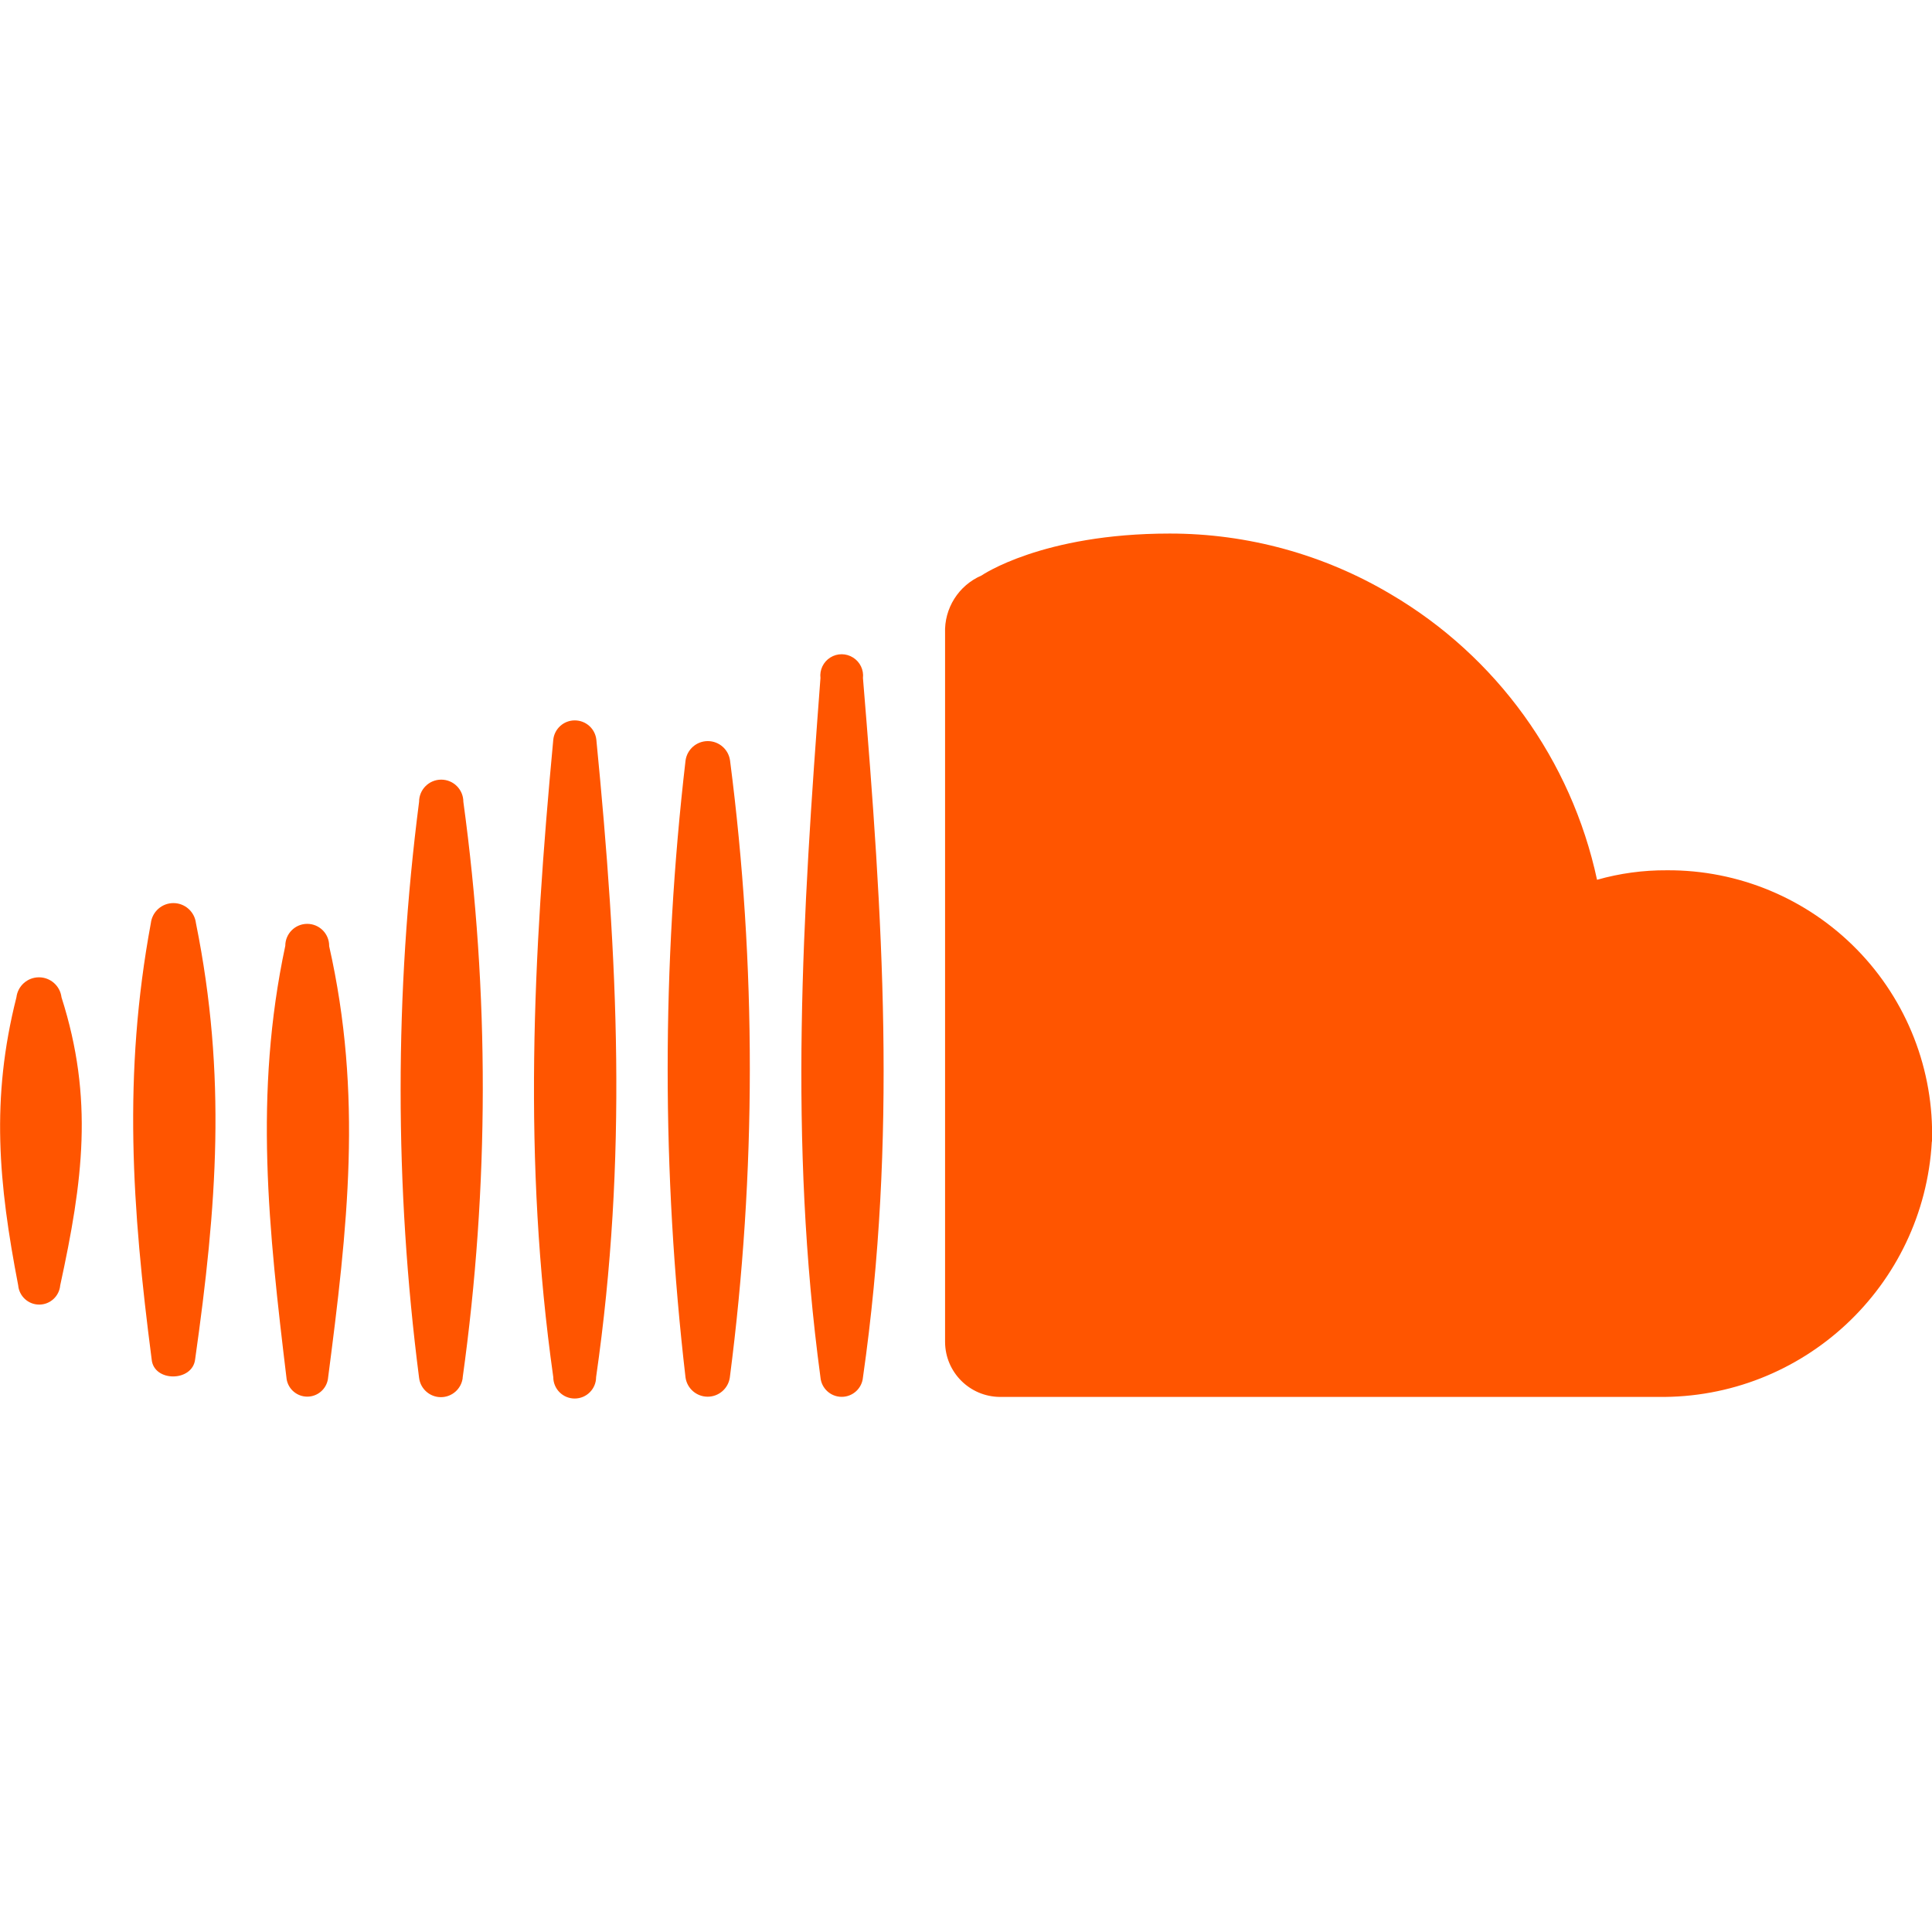
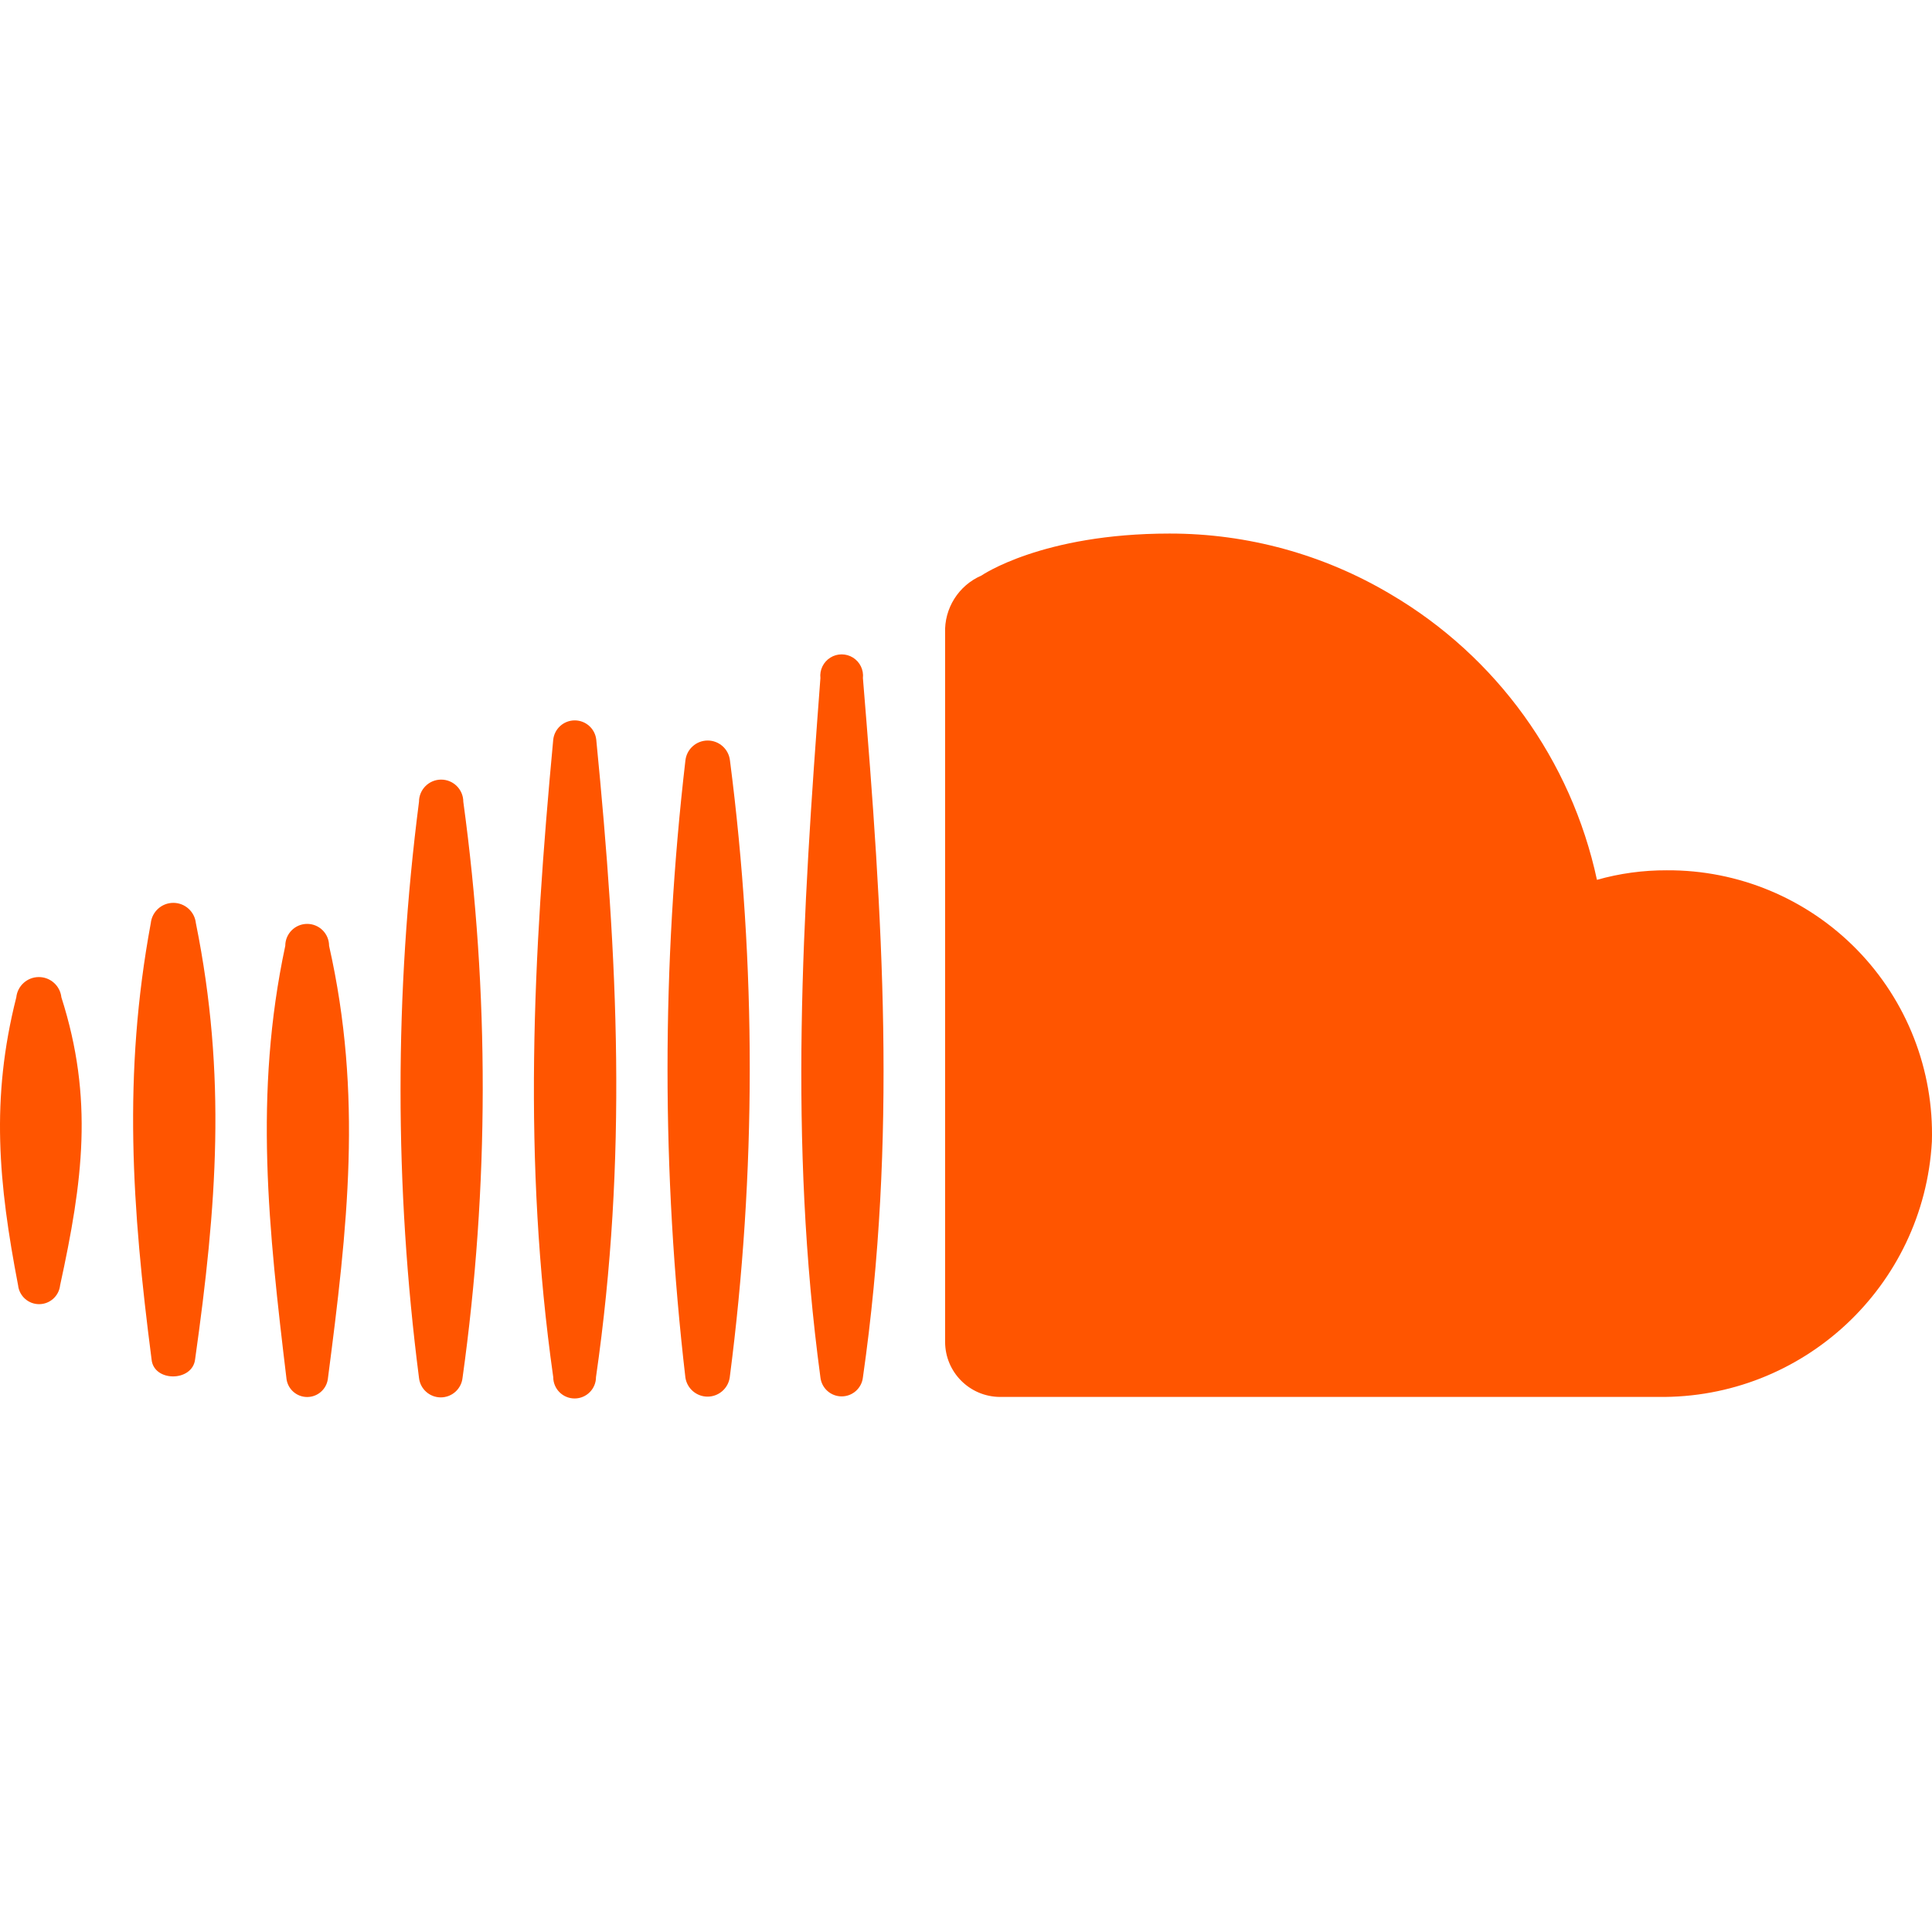
<svg xmlns="http://www.w3.org/2000/svg" fill="none" viewBox="8 8 24 24">
-   <path fill="#F50" fill-rule="evenodd" d="M31.998 22.181a3.36 3.36 0 0 1-3.402 3.172H20.42a.686.686 0 0 1-.68-.682v-8.804a.75.75 0 0 1 .453-.718s.752-.521 2.336-.521a5.367 5.367 0 0 1 2.75.755 5.44 5.44 0 0 1 2.56 3.546 3.1 3.1 0 0 1 .867-.118A3.274 3.274 0 0 1 32 22.181ZM18.72 16.423c.247 2.987.426 5.71 0 8.687a.265.265 0 0 1-.528 0c-.397-2.951-.224-5.726 0-8.687a.265.265 0 0 1 .406-.254.265.265 0 0 1 .122.254Zm-1.654 8.69a.278.278 0 0 1-.55 0 33.193 33.193 0 0 1 0-7.665.279.279 0 0 1 .553 0c.329 2.544.327 5.12-.003 7.665Zm-1.658-7.924c.268 2.736.39 5.188-.003 7.918a.266.266 0 0 1-.532 0c-.38-2.695-.253-5.217 0-7.918a.268.268 0 0 1 .267-.24c.138 0 .253.103.268.24Zm-1.66 7.927a.273.273 0 0 1-.542 0 28.039 28.039 0 0 1 0-7.156.275.275 0 1 1 .55 0 26.157 26.157 0 0 1-.009 7.156Zm-1.66-5.367c.42 1.856.231 3.495-.015 5.386a.26.26 0 0 1-.512 0c-.225-1.865-.41-3.543-.017-5.386a.272.272 0 0 1 .545 0Zm-1.654-.282c.384 1.902.26 3.511-.01 5.419-.032.282-.515.285-.54 0-.244-1.879-.359-3.537-.01-5.419a.282.282 0 0 1 .56 0Zm-1.67.922c.403 1.26.265 2.285-.016 3.578a.262.262 0 0 1-.522 0c-.244-1.267-.342-2.314-.022-3.578a.282.282 0 0 1 .56 0Z" clip-rule="evenodd" />
+   <path fill="#FF5500" d="M75 23.6a10.5 10.5 0 0 1-10.63 9.91H38.82a2.14 2.14 0 0 1-2.12-2.13V3.87a2.34 2.34 0 0 1 1.41-2.24S40.46 0 45.41 0A16.74 16.74 0 0 1 54 2.36a17 17 0 0 1 8 11.08 9.8 9.8 0 0 1 2.71-.37A10.23 10.23 0 0 1 75 23.6ZM33.51 5.61a.83.83 0 1 0-1.65 0c-.7 9.25-1.24 17.92 0 27.14a.83.83 0 0 0 1.65 0c1.33-9.3.77-17.81 0-27.14ZM28.35 8.81a.87.87 0 0 0-1.73 0 103.7 103.7 0 0 0 0 23.95.87.87 0 0 0 1.72 0 93.2 93.2 0 0 0 .01-23.95ZM23.16 8a.84.84 0 0 0-1.67 0c-.79 8.44-1.19 16.32 0 24.74a.83.83 0 0 0 1.66 0c1.23-8.53.85-16.19.01-24.74ZM18 10.41a.86.86 0 0 0-1.72 0 87.61 87.61 0 0 0 0 22.36.85.85 0 0 0 1.69 0A81.68 81.68 0 0 0 18 10.41ZM12.79 16a.85.85 0 0 0-1.7 0c-1.23 5.76-.65 11 .05 16.83a.81.81 0 0 0 1.6 0c.77-5.91 1.36-11.03.05-16.83ZM7.62 15.12a.88.88 0 0 0-1.75 0C4.78 21 5.14 26.18 5.9 32.05c.08.89 1.59.88 1.69 0 .84-5.96 1.23-10.99.03-16.93ZM2.4 18a.88.88 0 0 0-1.75 0c-1 3.95-.69 7.22.07 11.18a.82.82 0 0 0 1.63 0c.88-4.04 1.31-7.24.05-11.18Z" transform="translate(7.994419 14.62805) scale(0.320056)" />
</svg>
